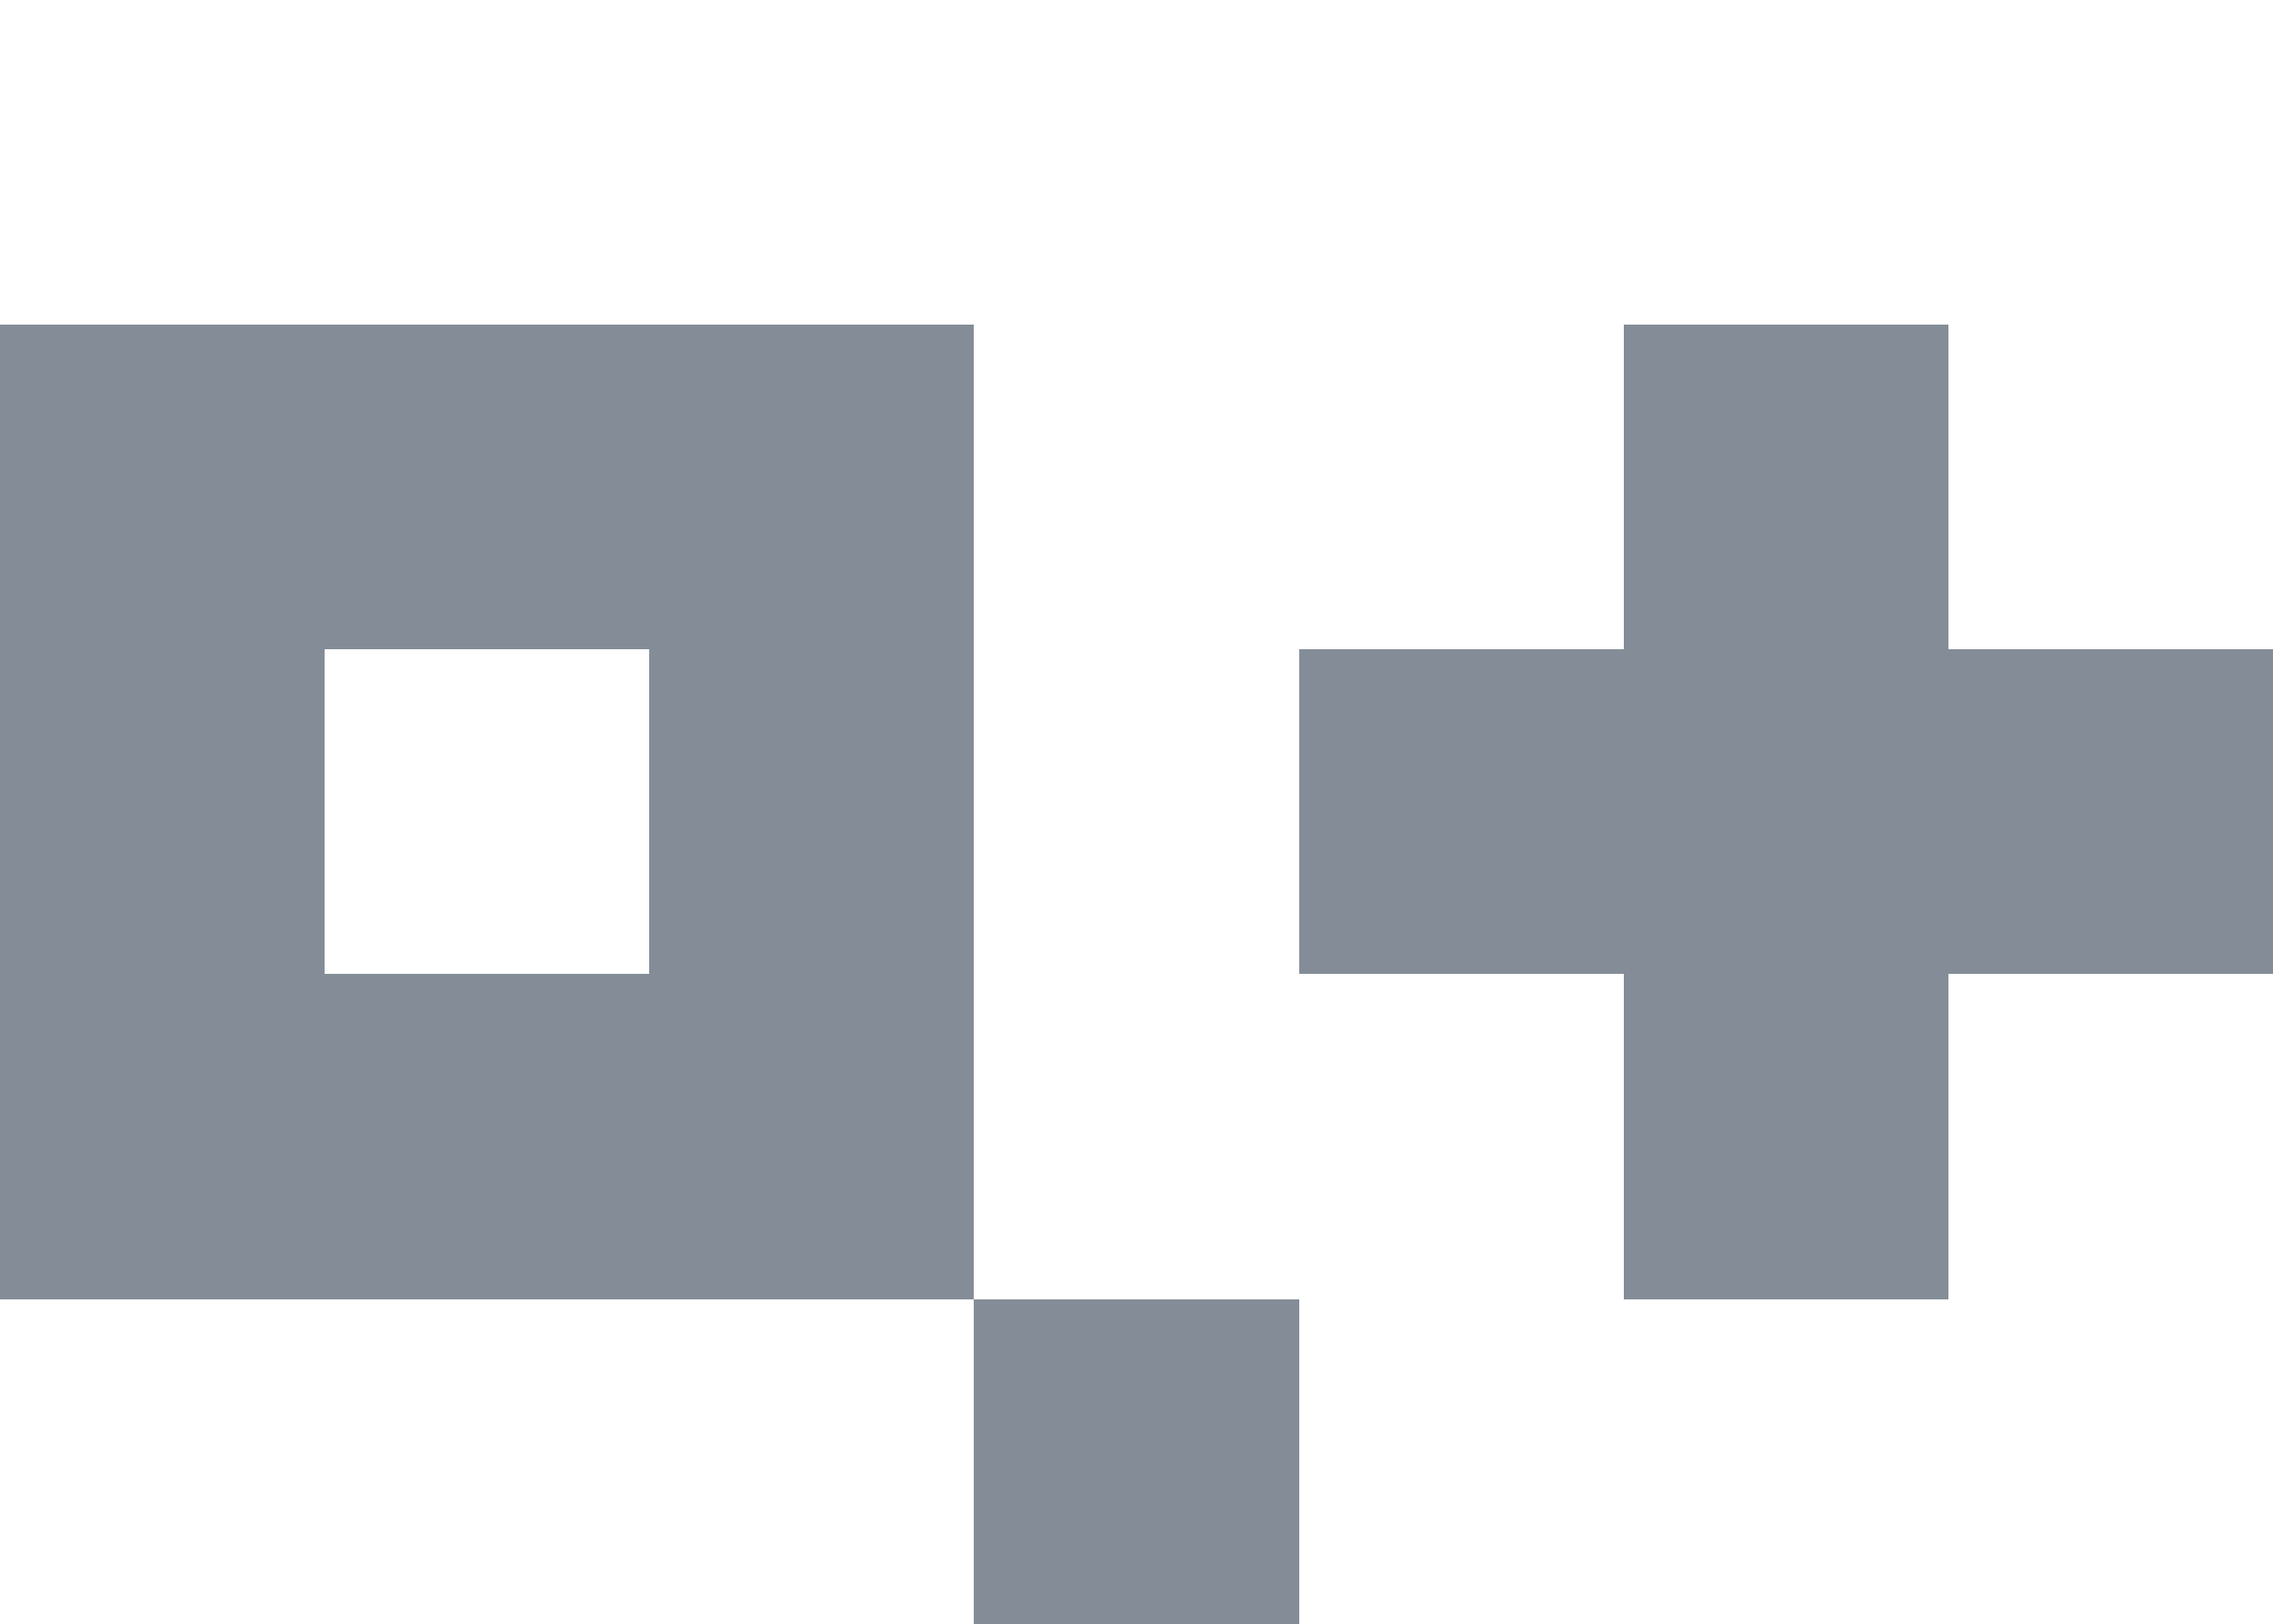
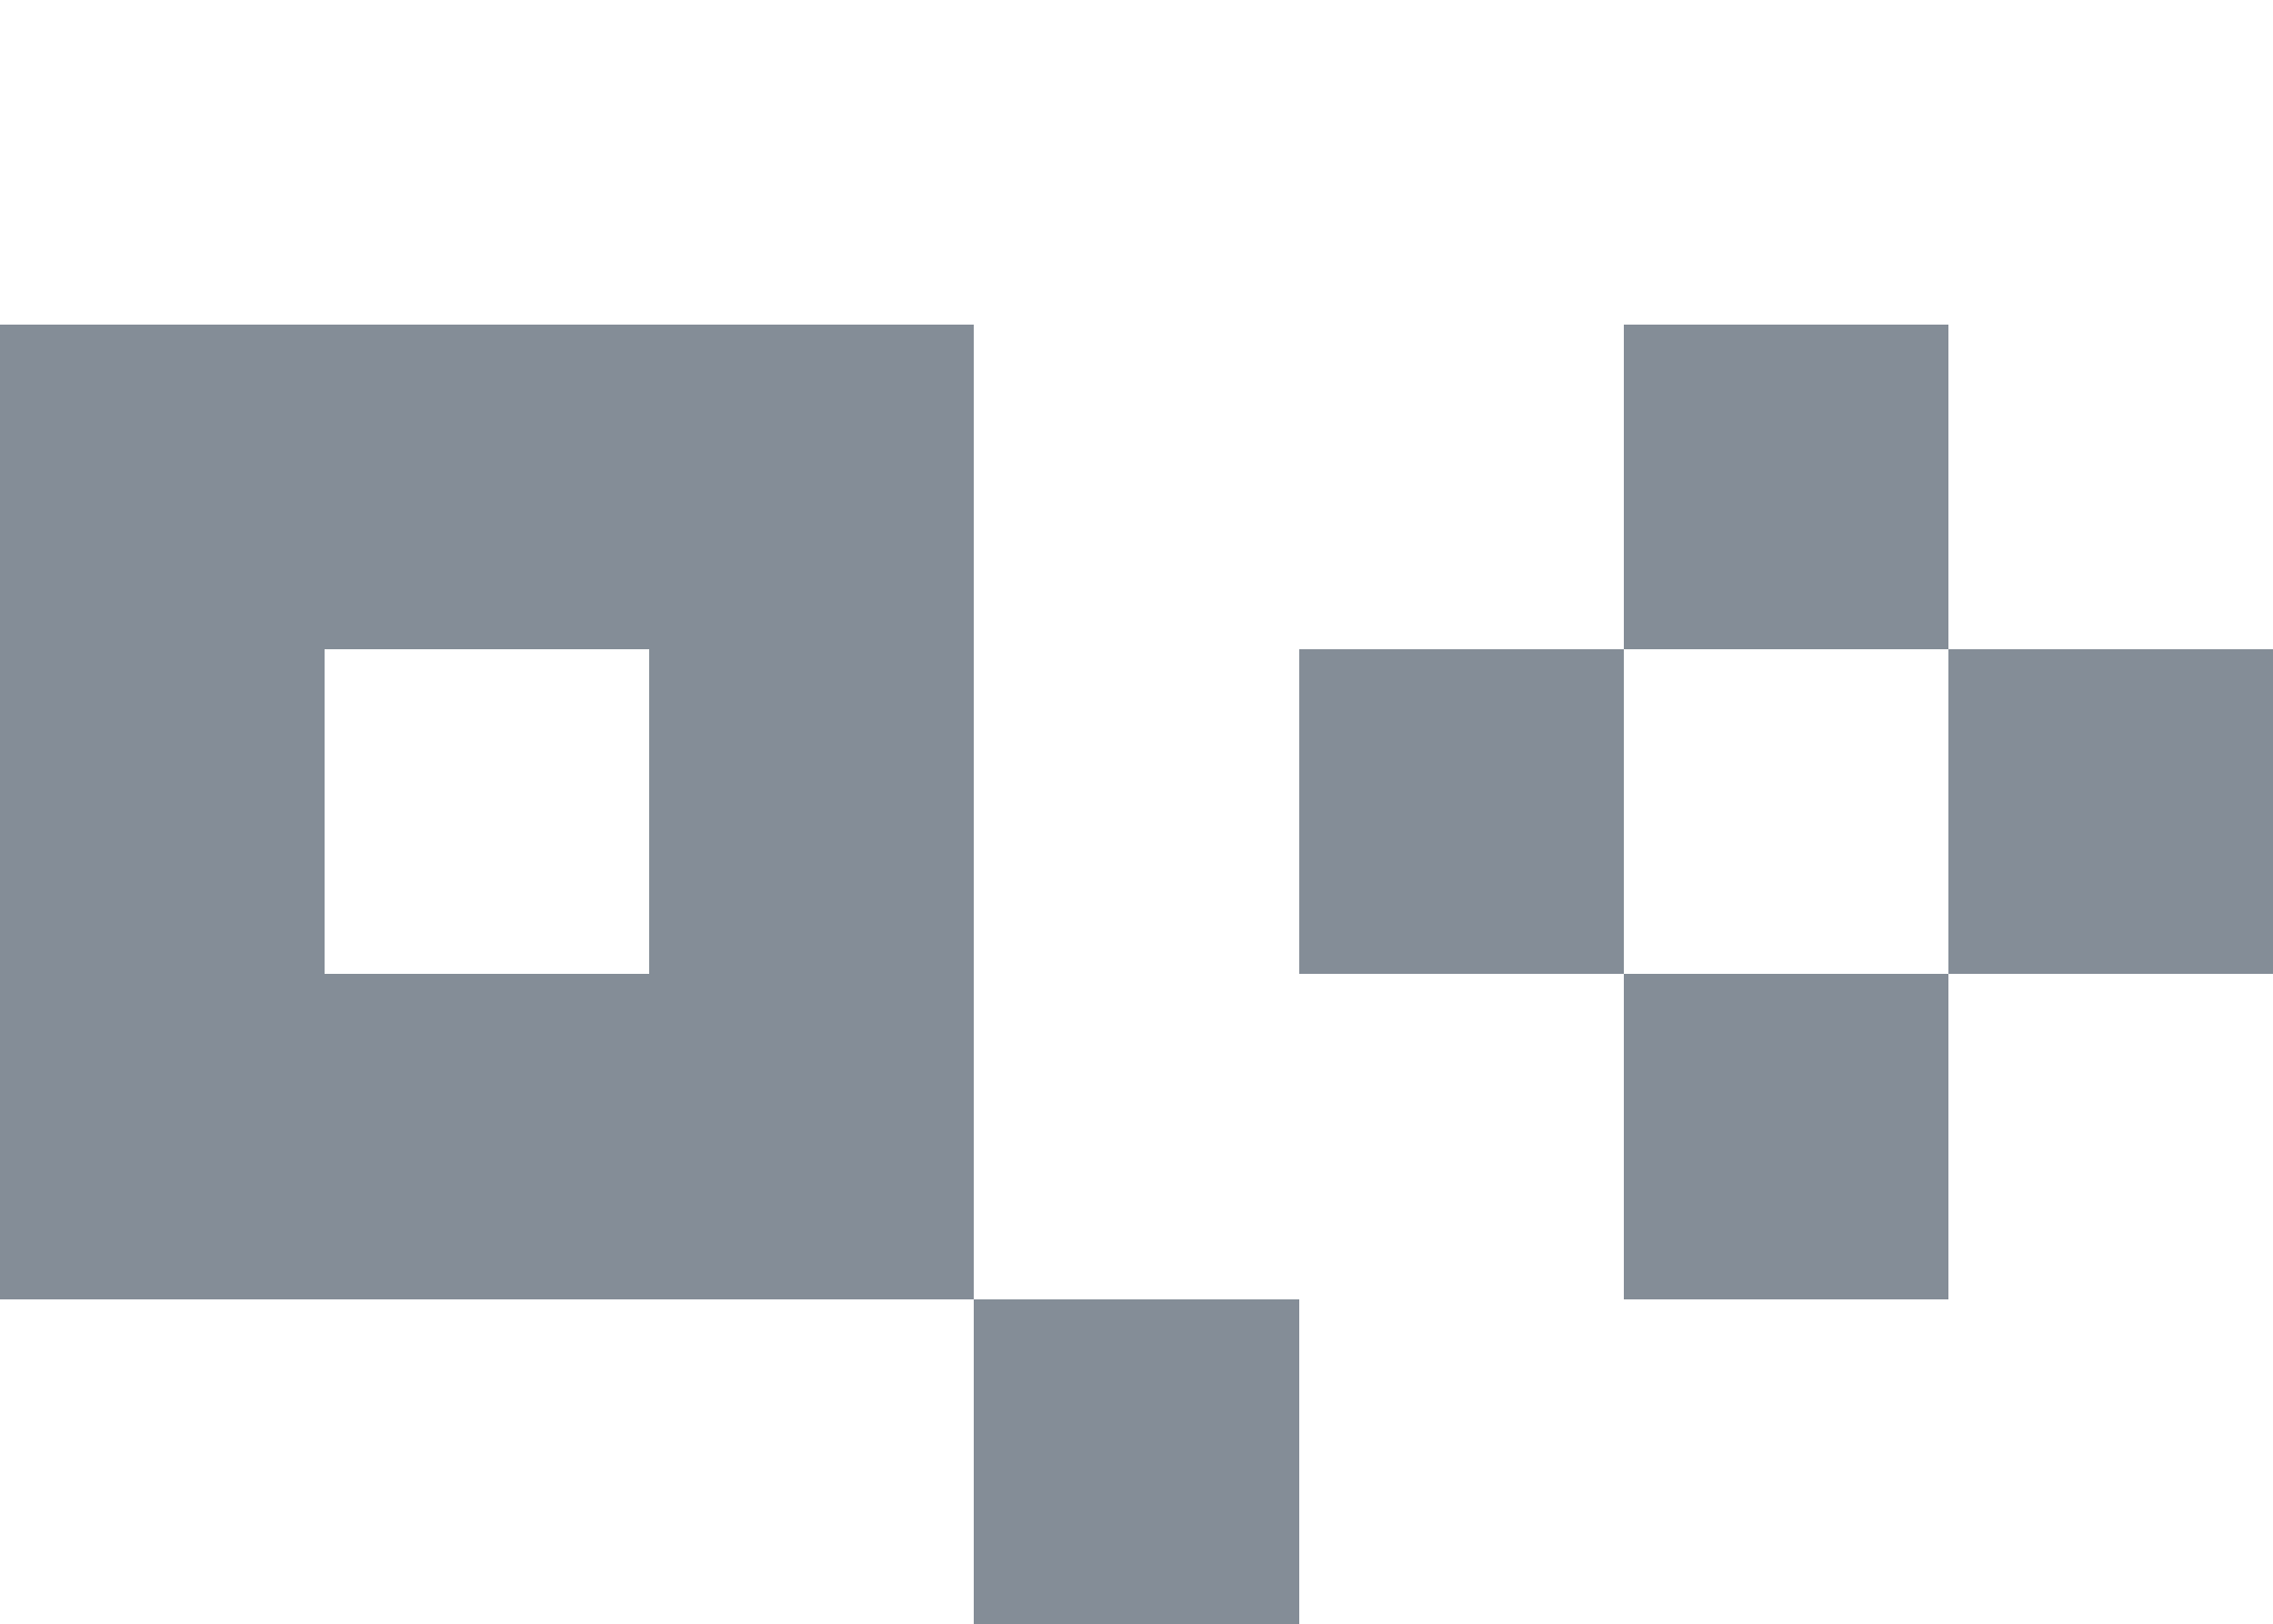
<svg xmlns="http://www.w3.org/2000/svg" width="21" height="15" viewBox="0 0 7 5" fill="none" shape-rendering="crispEdges">
-   <path d="M0 1H3V4H4V5H3V4H0ZM2 2H1V3H2ZM5 1H6V2H7V3H6V4H5V3H4V2H5Z" fill="#848d97" />
+   <path d="M0 1H3V4H4V5H3V4H0ZM2 2H1V3H2ZM5 1H6V2H7V3H6V4H5V3H4V2H5ZM6 2H5V3H6Z" fill="#848d97" />
</svg>
